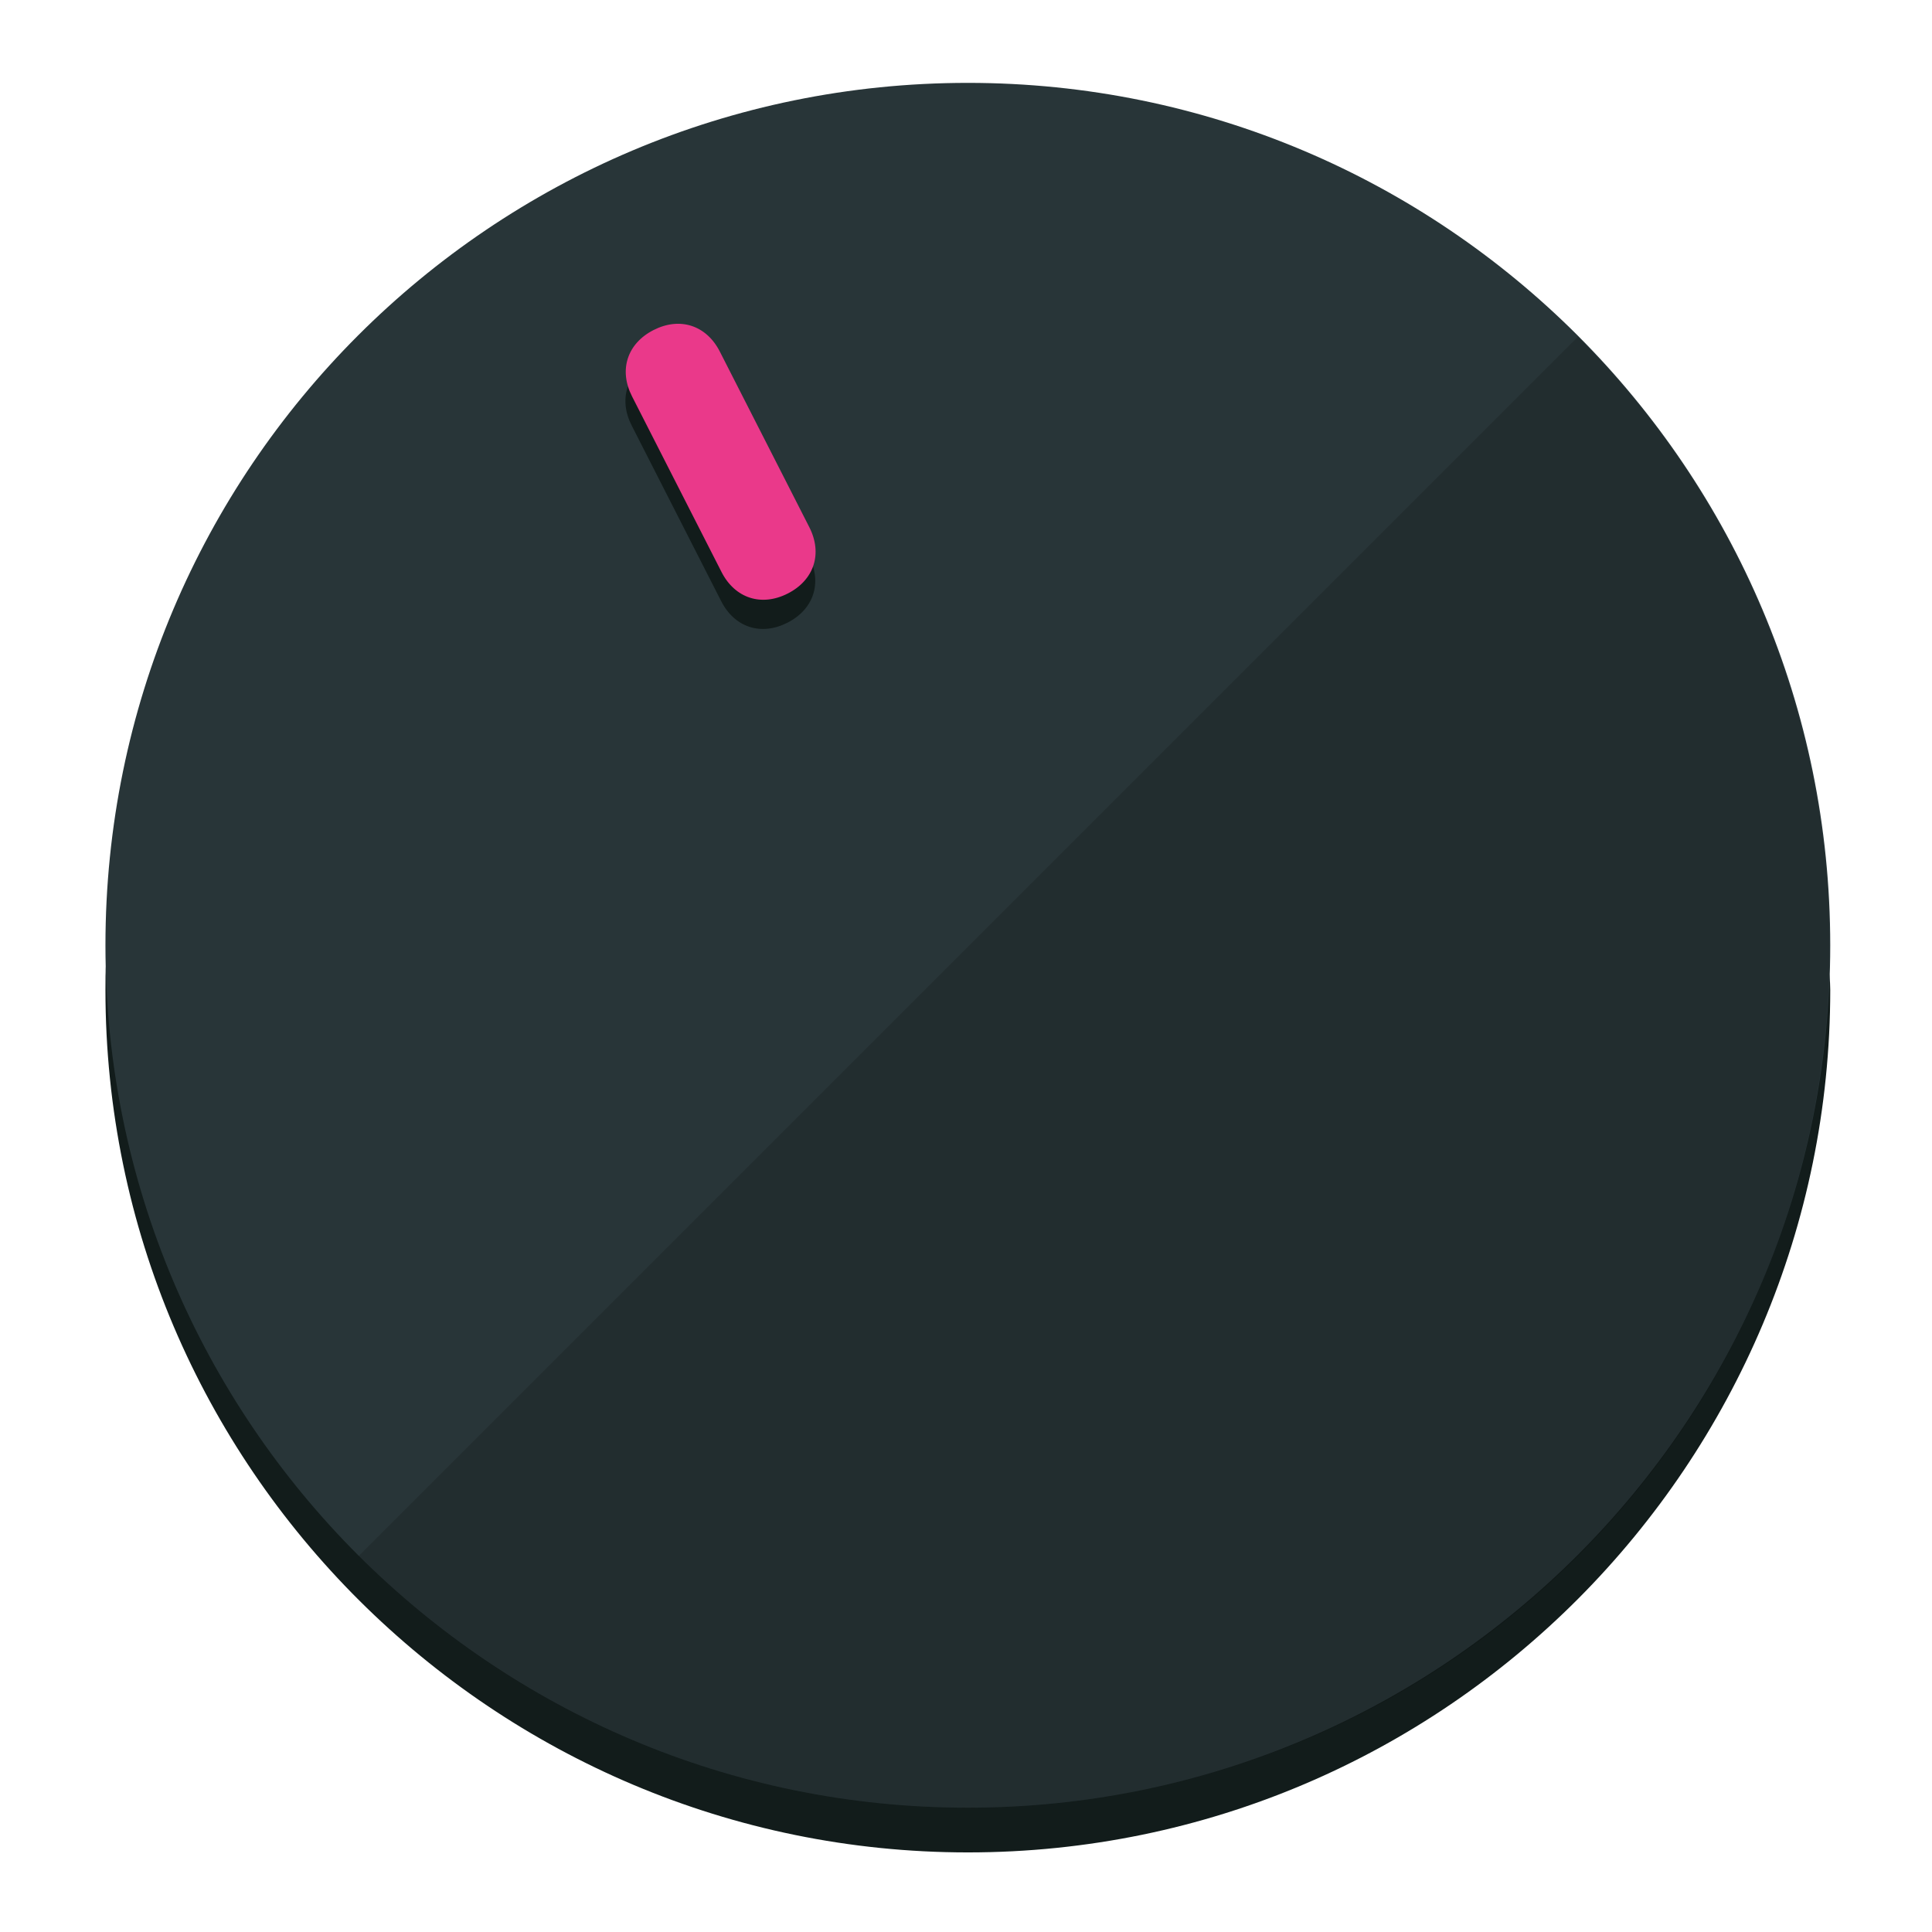
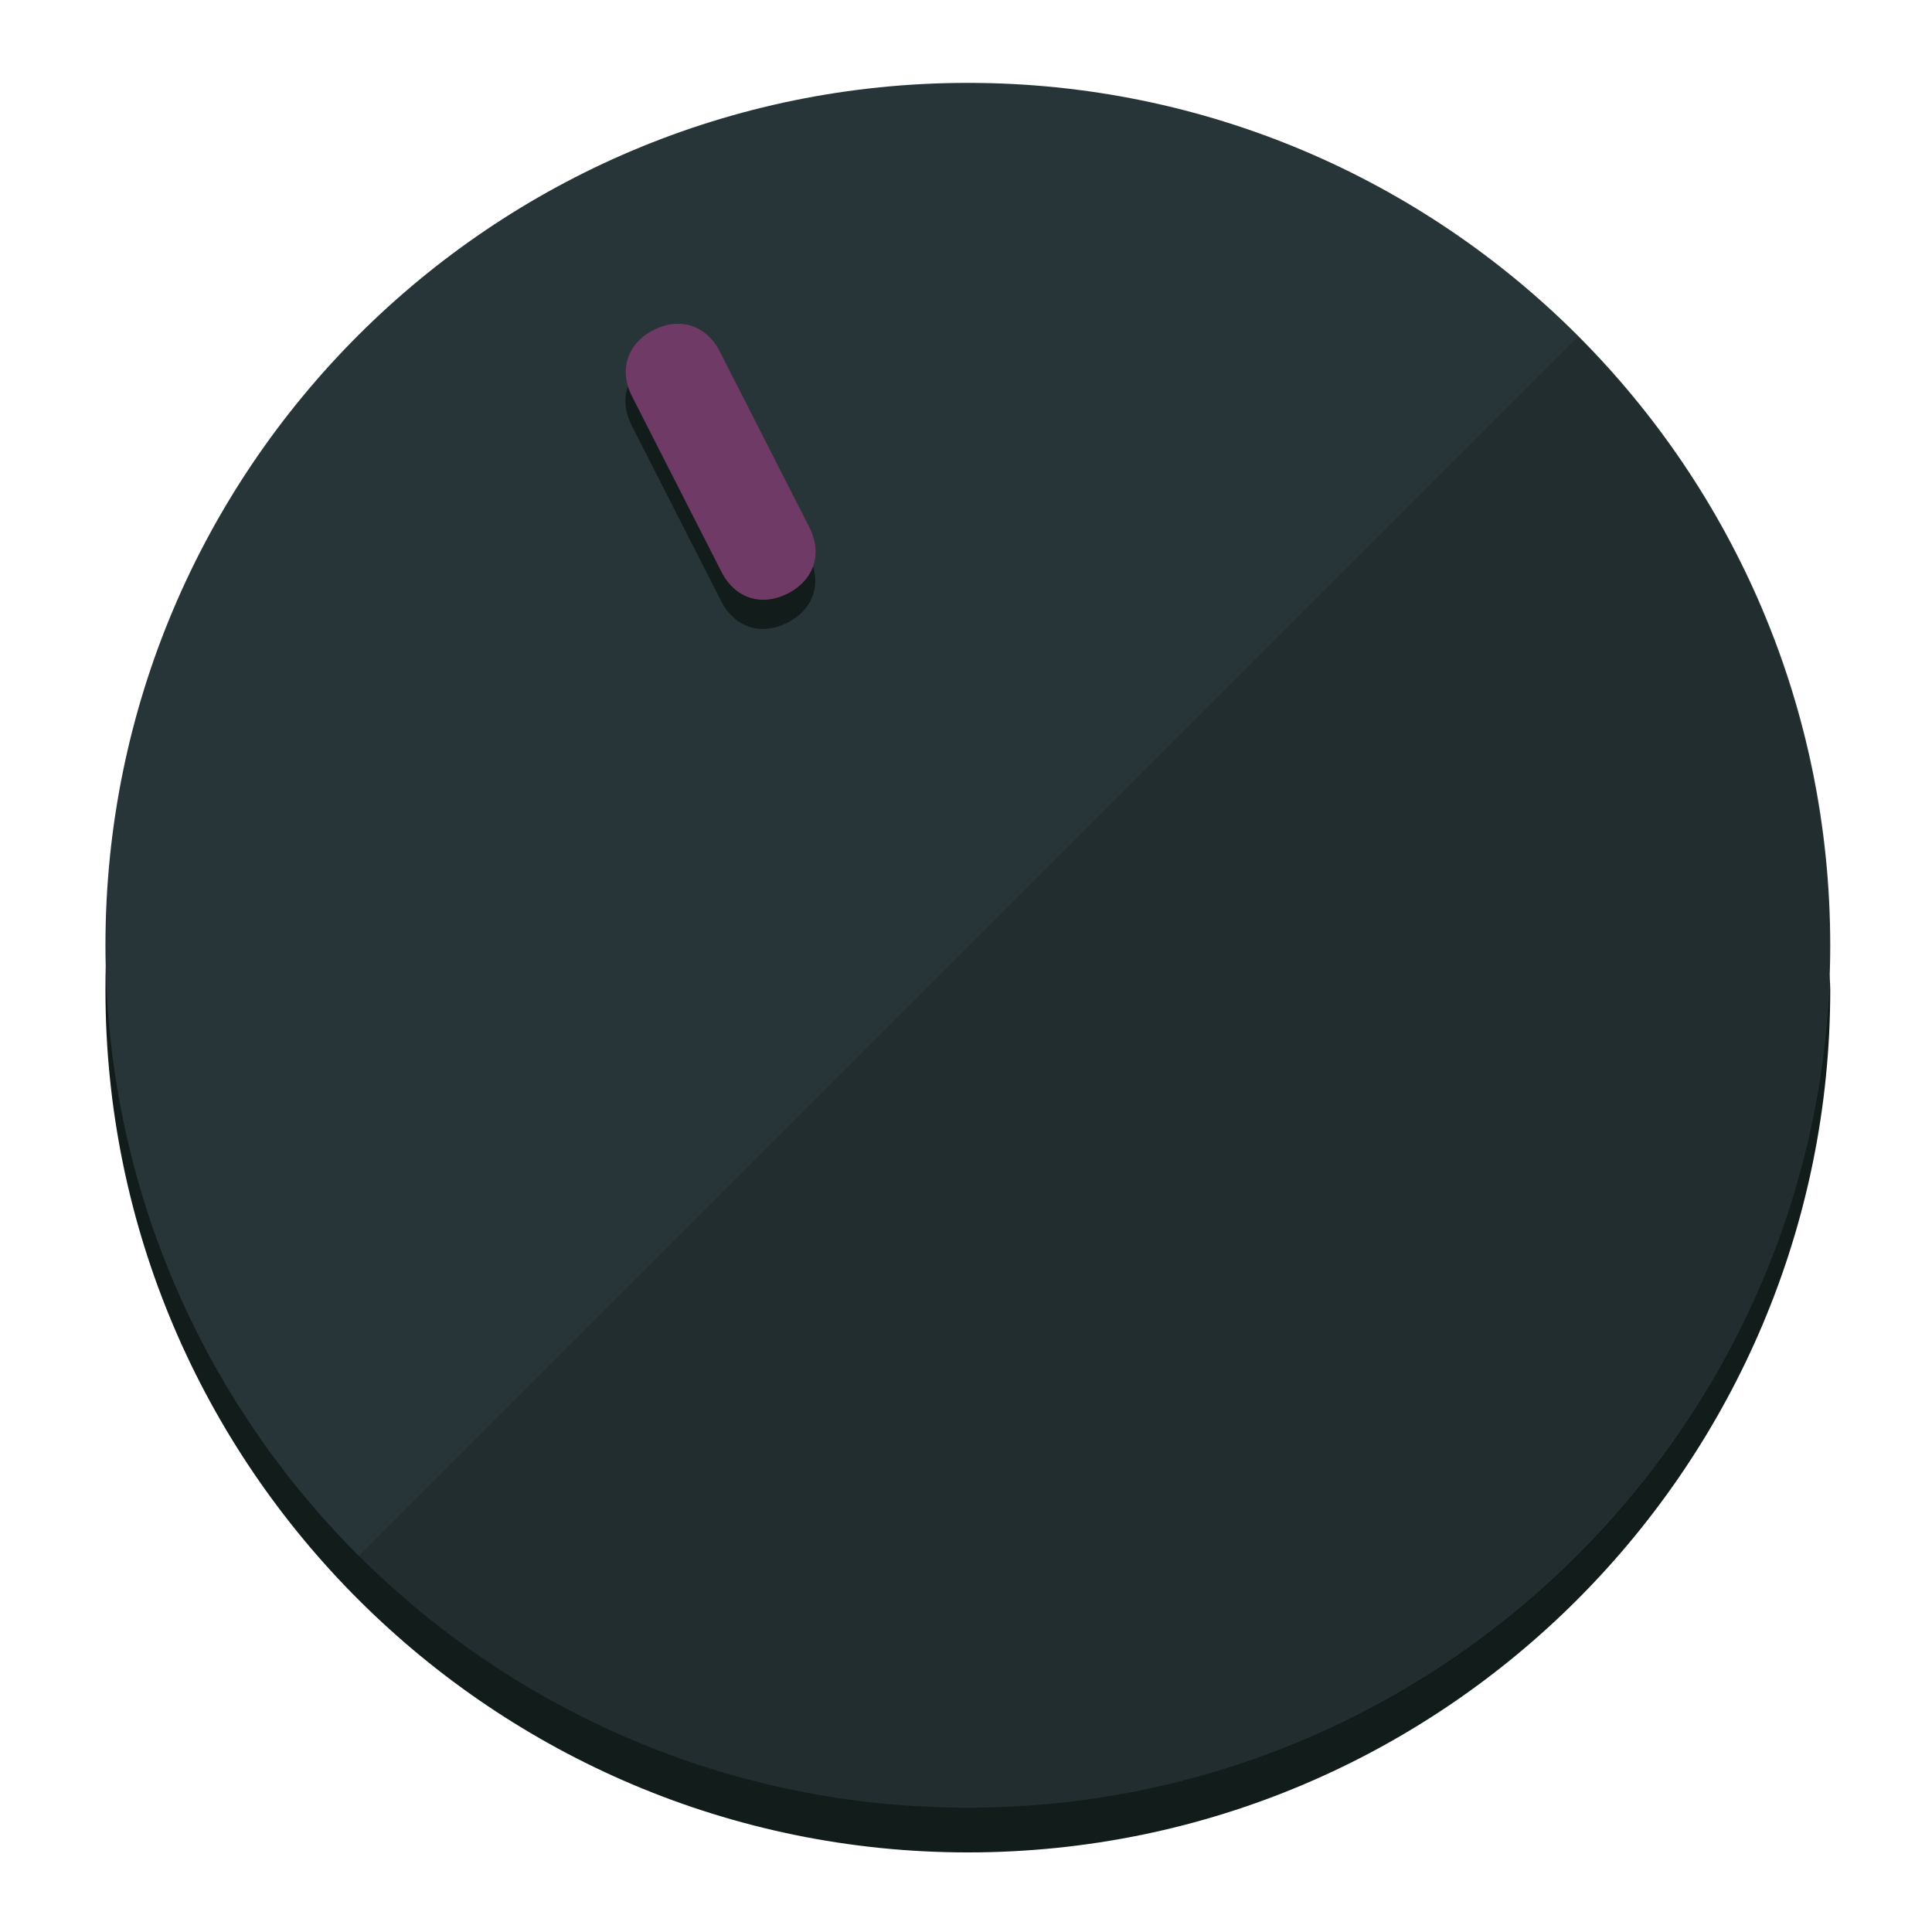
<svg xmlns="http://www.w3.org/2000/svg" height="120px" width="120px" version="1.1" id="Layer_1" viewBox="0 0 496.8 496.8" xml:space="preserve">
  <defs id="defs23" />
  <g id="g3158">
    <path style="display:inline;fill:#121c1b;fill-opacity:1;stroke-width:1.584" d="m 248.875,445.92 c 116.582,0 212.89,-91.238 220.493,-205.286 0,5.069 1.267,8.87 1.267,13.939 0,121.651 -98.842,221.76 -221.76,221.76 -121.651,0 -221.76,-98.842 -221.76,-221.76 0,-5.069 0,-8.87 1.267,-13.939 7.603,114.048 103.91,205.286 220.493,205.286 z" id="path8" />
    <circle style="display:inline;fill:#283538;fill-opacity:1;stroke-width:1.584" cx="248.875" cy="243.071" r="221.76" id="circle12" />
    <path style="display:inline;fill:#000000;fill-opacity:0.154;stroke-width:1.587" d="m 405.744,86.606 c 86.308,86.308 86.308,227.193 0,313.5 -86.308,86.308 -227.193,86.308 -313.5,0" id="path14" />
  </g>
  <g id="g3198">
    <circle style="display:none;fill:#000000;fill-opacity:0;stroke-width:1.584" cx="110.802" cy="329.835" r="221.76" id="circle12-3" transform="rotate(-27)" />
    <path style="display:inline;fill:#121c1b;fill-opacity:1;stroke-width:1.584" d="m 208.027,143.077 c 3.452,6.774 1.237,13.592 -5.538,17.044 v 0 c -6.775,3.452 -13.592,1.237 -17.044,-5.538 l -23.012,-45.163 c -3.452,-6.775 -1.237,-13.592 5.538,-17.044 v 0 c 6.774,-3.452 13.592,-1.237 17.044,5.538 z" id="path3789" />
-     <path style="display:inline;fill:#ea398a;stroke-width:1.584" d="m 208.113,135.571 c 3.452,6.775 1.237,13.592 -5.538,17.044 v 0 c -6.774,3.452 -13.592,1.237 -17.044,-5.538 l -23.012,-45.163 c -3.452,-6.775 -1.237,-13.592 5.538,-17.044 v 0 c 6.775,-3.452 13.592,-1.237 17.044,5.538 z" id="path915" />
+     <path style="display:inline;fill:#6F3A65;stroke-width:1.584" d="m 208.113,135.571 c 3.452,6.775 1.237,13.592 -5.538,17.044 v 0 c -6.774,3.452 -13.592,1.237 -17.044,-5.538 l -23.012,-45.163 c -3.452,-6.775 -1.237,-13.592 5.538,-17.044 v 0 c 6.775,-3.452 13.592,-1.237 17.044,5.538 z" id="path915" />
  </g>
</svg>
